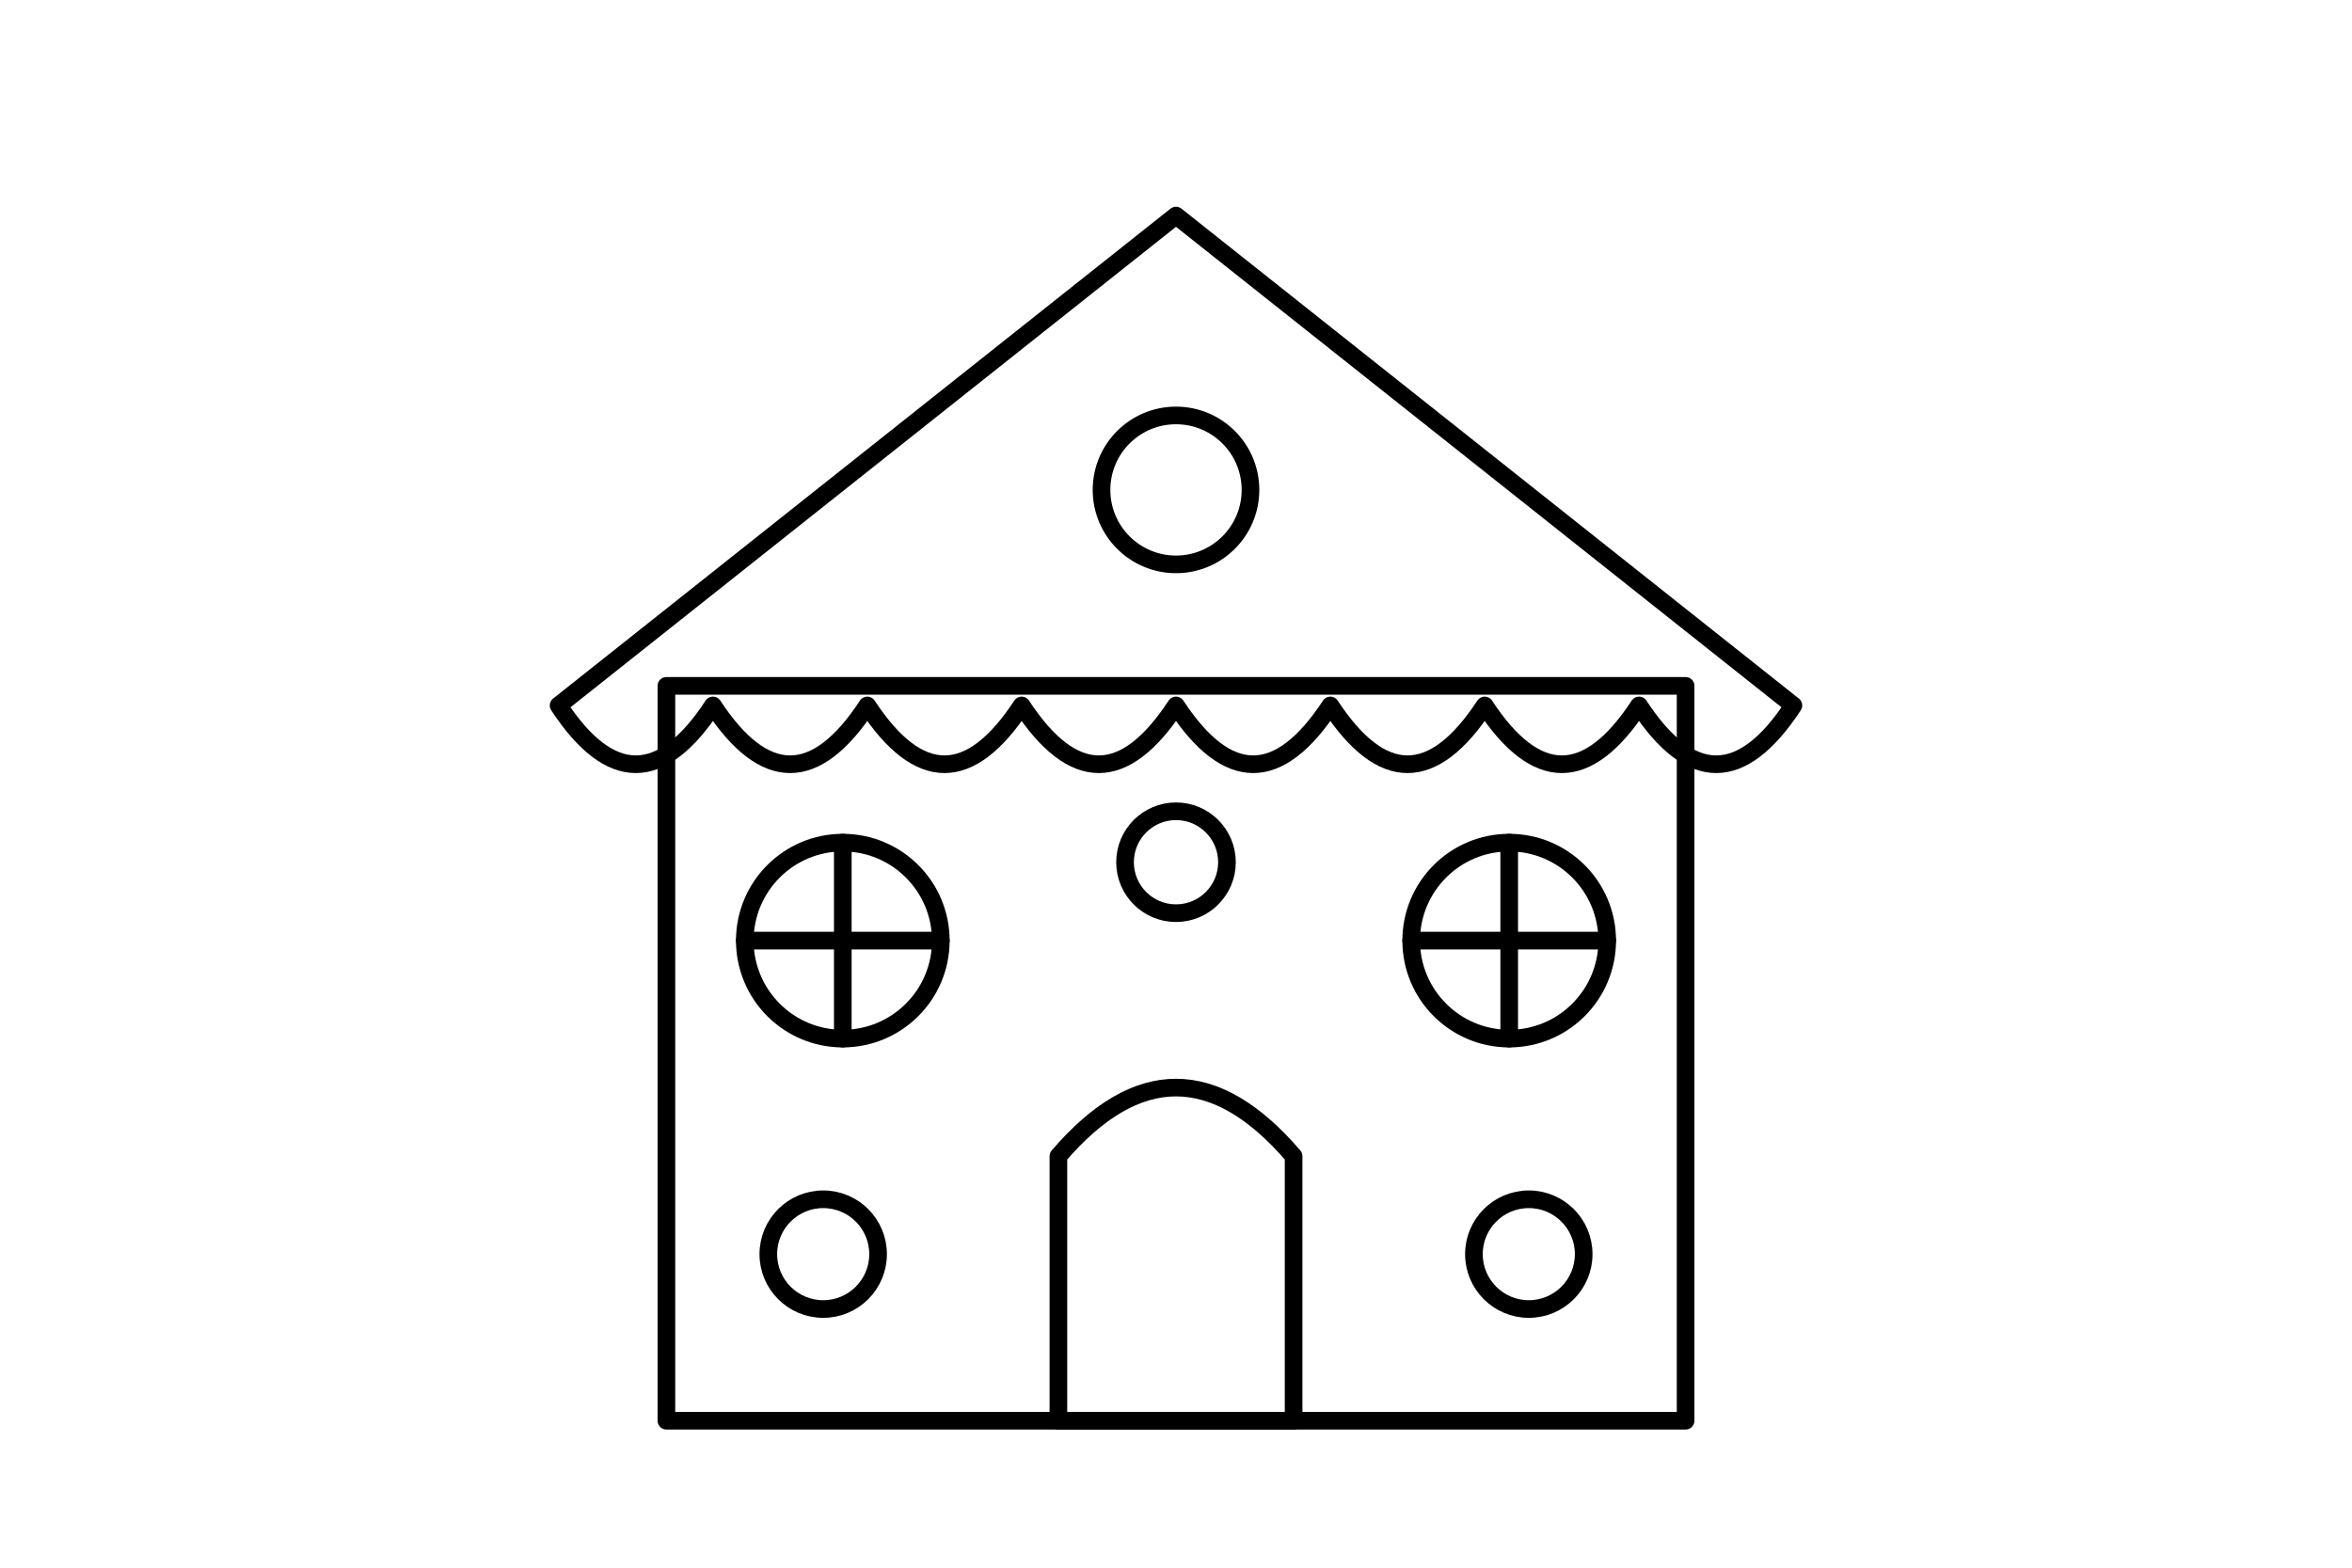
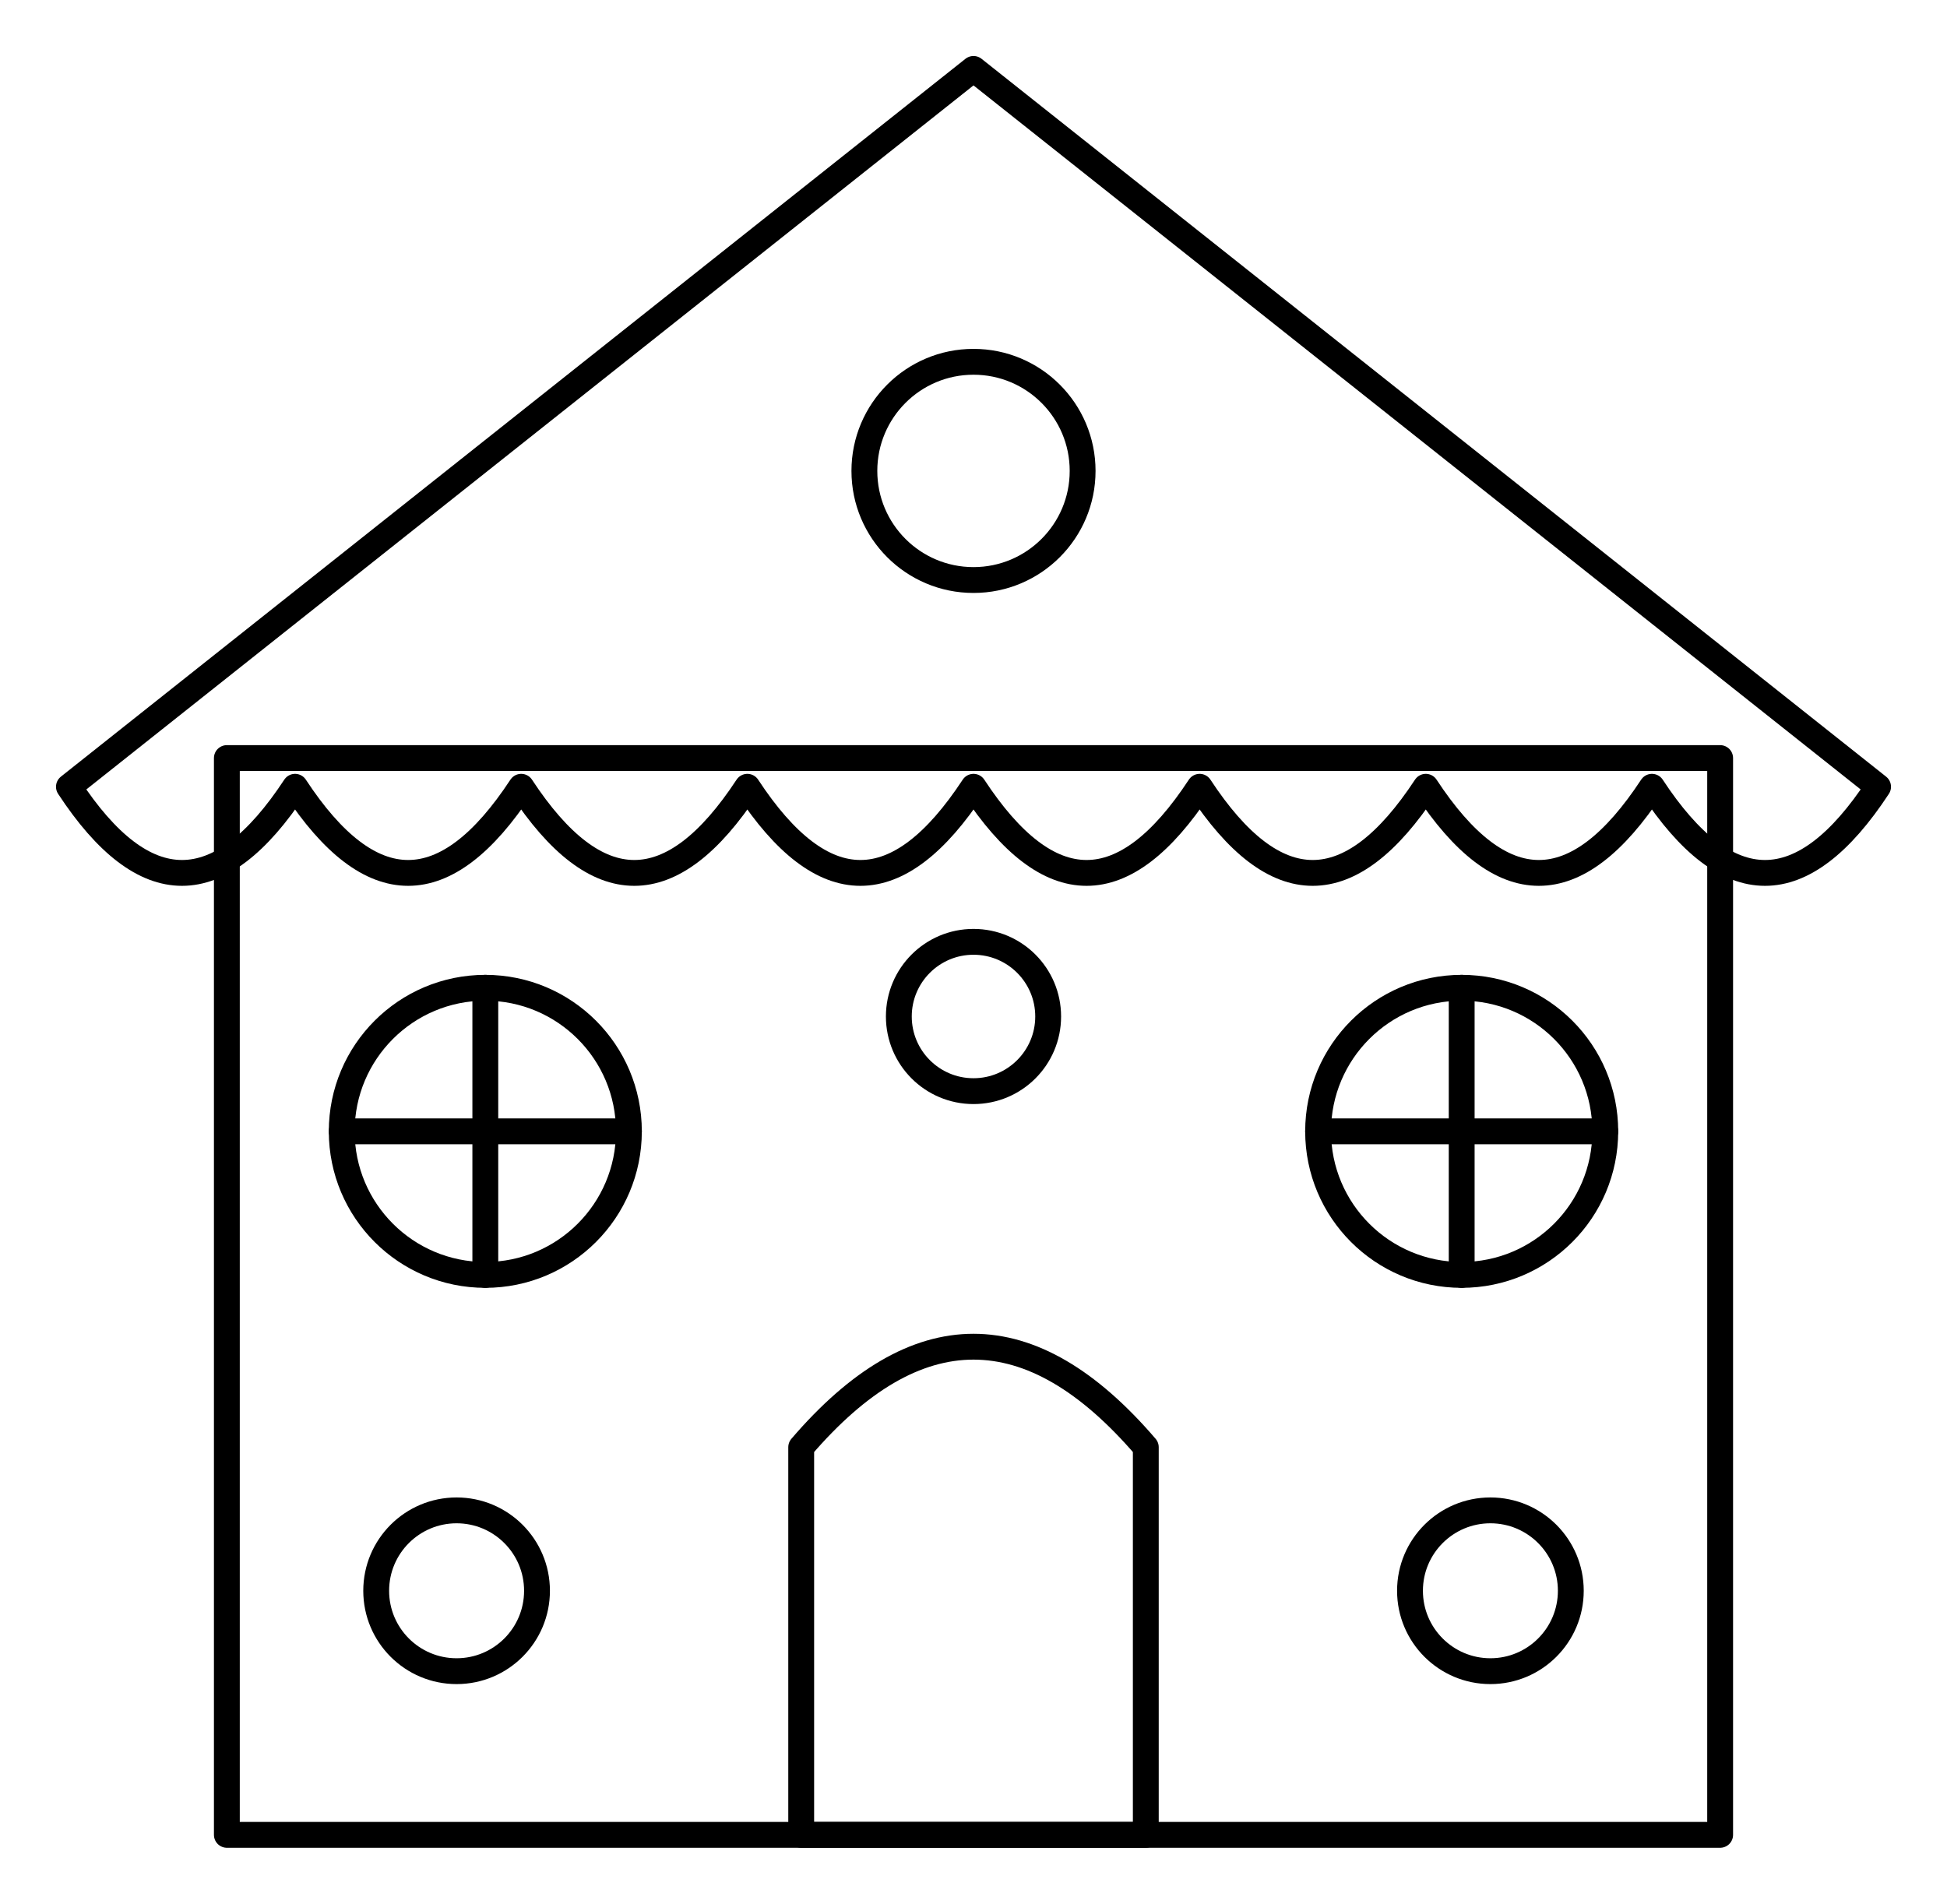
- <svg xmlns="http://www.w3.org/2000/svg" viewBox="0 0 1200 800" width="1200" height="800">
+ <svg xmlns="http://www.w3.org/2000/svg" viewBox="261 86 678 663" width="678" height="663">
  <g fill="none" stroke="#000" stroke-width="9" stroke-linecap="round" stroke-linejoin="round">
    <rect x="340" y="350" width="520" height="375" />
    <path d="M285 360 L 600 110 L 915 360 Q 875.625 420 836.25 360 Q 796.875 420 757.5 360 Q 718.125 420 678.75 360 Q 639.375 420 600 360 Q 560.625 420 521.25 360 Q 481.875 420 442.5 360 Q 403.125 420 363.75 360 Q 324.375 420 285 360 Z" />
    <path d="M540 725 L 540 590 Q 600 520 660 590 L 660 725 Z" />
    <circle cx="430" cy="480" r="50" />
    <line x1="380" y1="480" x2="480" y2="480" />
    <line x1="430" y1="430" x2="430" y2="530" />
    <circle cx="770" cy="480" r="50" />
    <line x1="720" y1="480" x2="820" y2="480" />
    <line x1="770" y1="430" x2="770" y2="530" />
    <circle cx="600" cy="250" r="38" />
    <circle cx="420" cy="640" r="28" />
    <circle cx="780" cy="640" r="28" />
    <circle cx="600" cy="440" r="26" />
  </g>
</svg>
